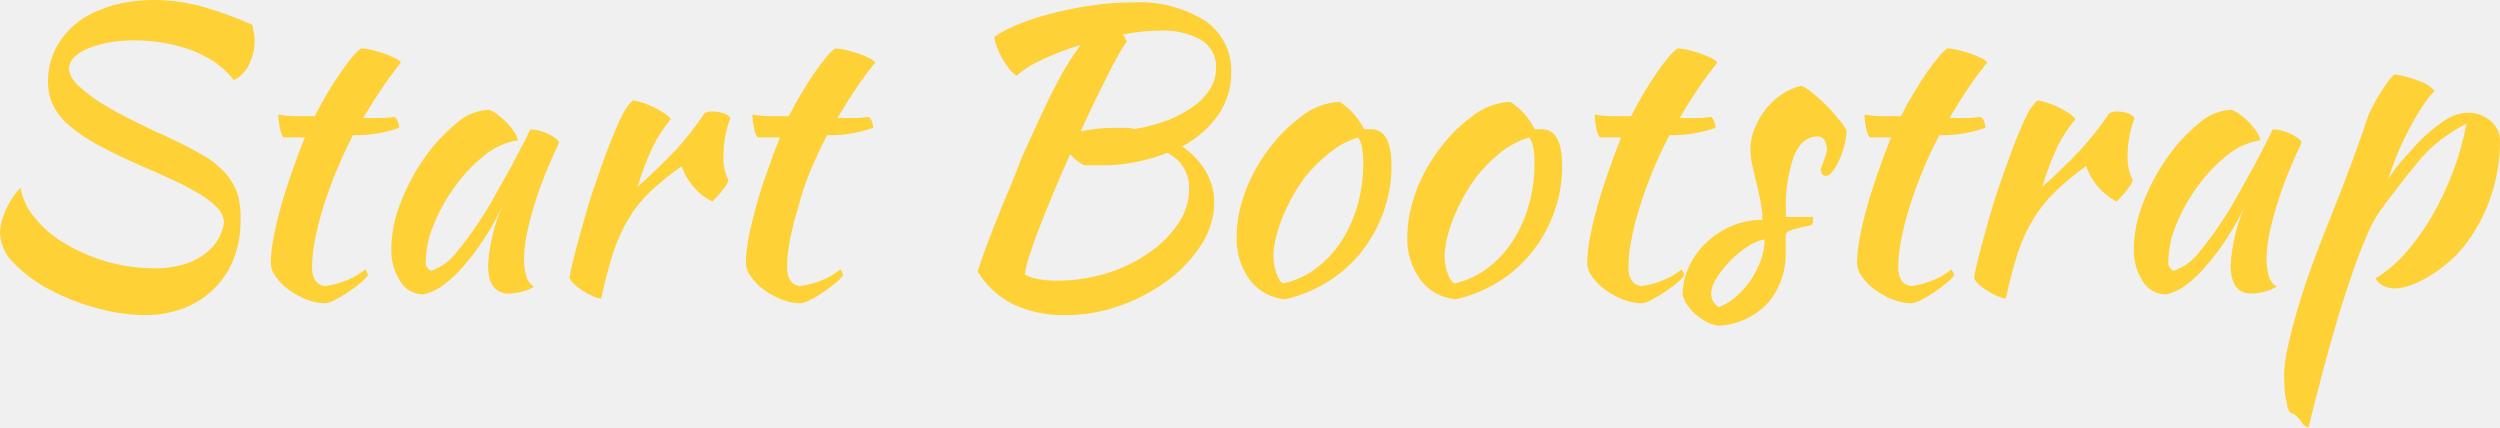
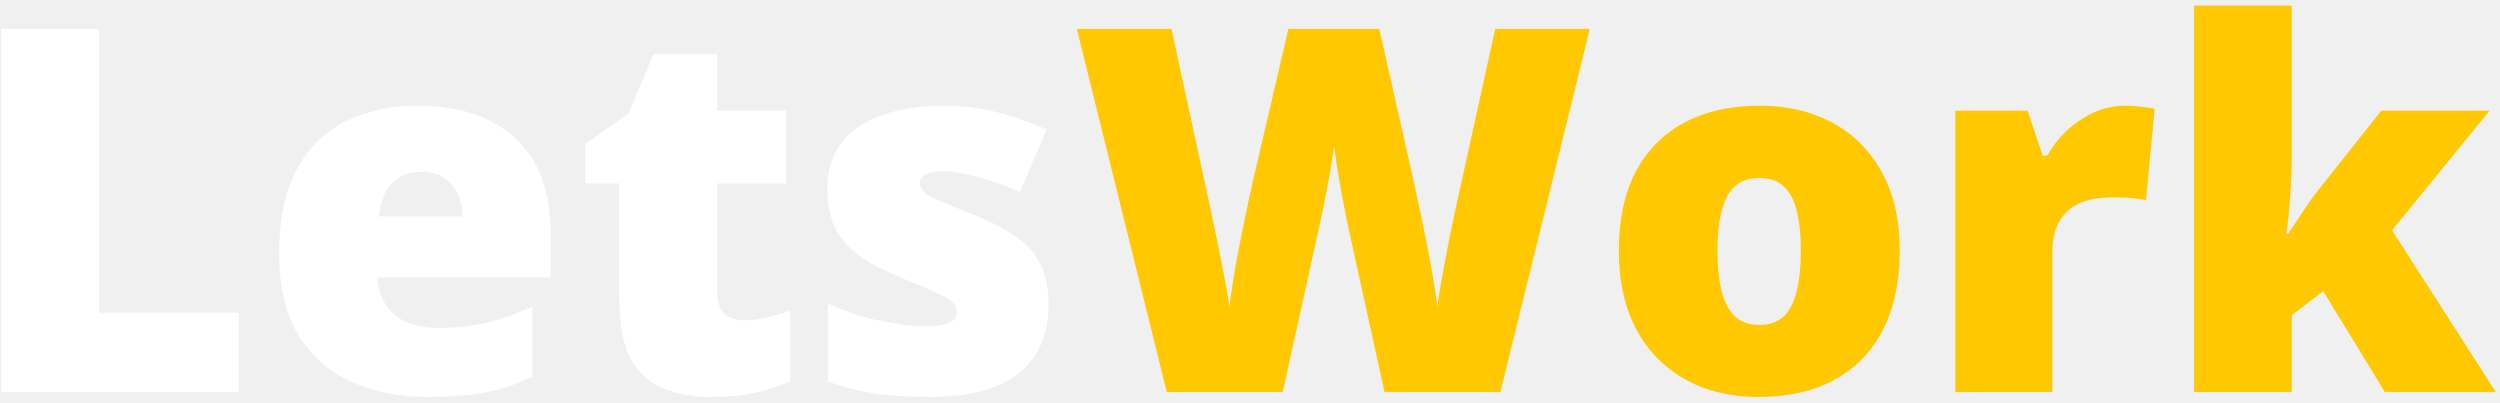
- <svg xmlns="http://www.w3.org/2000/svg" viewBox="0 0 228.66 39.08">
-   <style>.cls-1{fill:#fed136;}</style>
-   <path class="cls-1" d="M23.08,15.17c.07.4.13.68.16.83a2.66,2.66,0,0,1,.05.62,4.76,4.76,0,0,1-.51,2.18,3,3,0,0,1-1.4,1.43,7.12,7.12,0,0,0-1.73-1.64,10.8,10.8,0,0,0-2.25-1.14,14.23,14.23,0,0,0-2.53-.65,16,16,0,0,0-2.55-.21,13,13,0,0,0-2.32.19,9.91,9.91,0,0,0-1.91.53,3.79,3.79,0,0,0-1.31.83,1.61,1.61,0,0,0-.48,1.14,2.73,2.73,0,0,0,1,1.57,12.76,12.76,0,0,0,2.09,1.56c.82.51,1.74,1,2.74,1.5s2,1,3,1.42c1.2.57,2.24,1.09,3.11,1.58a9.31,9.31,0,0,1,2.16,1.59,5.83,5.83,0,0,1,1.28,2A7.5,7.5,0,0,1,22,33.12a9.43,9.43,0,0,1-.6,3.38,7.84,7.84,0,0,1-1.75,2.74,8.21,8.21,0,0,1-2.78,1.83,9.85,9.85,0,0,1-3.65.65A17,17,0,0,1,9,41.12a20,20,0,0,1-4.3-1.65,12.61,12.61,0,0,1-3.33-2.4A4.09,4.09,0,0,1,0,34.18a5.48,5.48,0,0,1,.41-1.8,7.5,7.5,0,0,1,1.47-2.31A5.49,5.49,0,0,0,3,32.59a10.14,10.14,0,0,0,3.13,2.69,15.79,15.79,0,0,0,4,1.65,16.23,16.23,0,0,0,3.87.51,8.83,8.83,0,0,0,3.23-.5,5.89,5.89,0,0,0,1.94-1.18,3.94,3.94,0,0,0,1-1.4,4,4,0,0,0,.32-1.13,2.14,2.14,0,0,0-.65-1.37,7.65,7.65,0,0,0-1.67-1.27c-.69-.41-1.5-.83-2.42-1.26s-1.88-.85-2.87-1.27c-1.48-.66-2.77-1.28-3.84-1.86a14.83,14.83,0,0,1-2.65-1.77,5.88,5.88,0,0,1-1.53-1.9,5.1,5.1,0,0,1-.47-2.26,6.57,6.57,0,0,1,1.2-3.75A7.41,7.41,0,0,1,9.1,13.83a10,10,0,0,1,2.42-.71,15.83,15.83,0,0,1,2.53-.22,16.76,16.76,0,0,1,4.57.64A34.29,34.29,0,0,1,23.08,15.17Z" transform="translate(0 -12.9)" />
-   <path class="cls-1" d="M25.92,25.47a2.16,2.16,0,0,1-.32-.9,5.75,5.75,0,0,1-.15-1.19,11.13,11.13,0,0,0,1.77.15h1.56c.36-.7.74-1.4,1.15-2.09s.82-1.32,1.21-1.89a17.57,17.57,0,0,1,1.09-1.45,4.35,4.35,0,0,1,.8-.77,4.29,4.29,0,0,1,.9.12c.37.09.74.19,1.12.32s.72.27,1,.41a1.89,1.89,0,0,1,.63.42c-.71.9-1.31,1.72-1.82,2.48s-1.06,1.64-1.65,2.62h1.44a10.58,10.58,0,0,0,1.47-.1,1.28,1.28,0,0,1,.28.44,1.5,1.5,0,0,1,.11.55,11.71,11.71,0,0,1-4.22.67c-.59,1.14-1.11,2.27-1.57,3.39s-.85,2.21-1.17,3.25a26.36,26.36,0,0,0-.74,2.94,13.17,13.17,0,0,0-.27,2.49q0,1.56,1.17,1.74a8.46,8.46,0,0,0,2-.53,6.68,6.68,0,0,0,1.7-1,1.42,1.42,0,0,1,.24.54,3.7,3.7,0,0,1-.72.73,12.51,12.51,0,0,1-1.12.83,10.47,10.47,0,0,1-1.17.69,3,3,0,0,1-.85.31,4.85,4.85,0,0,1-1.77-.35,7.38,7.38,0,0,1-1.61-.89,4.93,4.93,0,0,1-1.18-1.19,2.19,2.19,0,0,1-.46-1.29,11.94,11.94,0,0,1,.23-2.14c.15-.87.37-1.8.65-2.82s.62-2.08,1-3.19.79-2.21,1.24-3.3Z" transform="translate(0 -12.9)" />
-   <path class="cls-1" d="M48.5,24.73a3.45,3.45,0,0,1,.83.12,4.92,4.92,0,0,1,.87.32,3.48,3.48,0,0,1,.65.41q.27.21.27.39c-.47,1-.91,2-1.31,3s-.74,2-1,2.89a24.37,24.37,0,0,0-.65,2.58,11.63,11.63,0,0,0-.23,2.09,5.4,5.4,0,0,0,.21,1.64,1.58,1.58,0,0,0,.71.94,3.64,3.64,0,0,1-1.1.46,4.72,4.72,0,0,1-1.2.18c-1.28,0-1.91-.87-1.91-2.62A16.45,16.45,0,0,1,46,31.6a21.14,21.14,0,0,1-1.63,3,22.3,22.3,0,0,1-1.87,2.52A11.21,11.21,0,0,1,40.52,39a4.79,4.79,0,0,1-1.79.83,2.46,2.46,0,0,1-2.12-1.2,5.2,5.2,0,0,1-.82-3,11.6,11.6,0,0,1,.85-4.19,18.86,18.86,0,0,1,2.18-4.09,15.66,15.66,0,0,1,2.88-3.14,4.81,4.81,0,0,1,3-1.27,2.89,2.89,0,0,1,.8.43,6.43,6.43,0,0,1,.85.74,5.91,5.91,0,0,1,.69.86,2,2,0,0,1,.32.76A6.31,6.31,0,0,0,44.45,27a14.3,14.3,0,0,0-2.73,2.81,16.49,16.49,0,0,0-2,3.51,9.17,9.17,0,0,0-.78,3.5.8.8,0,0,0,.5.85,5,5,0,0,0,2.37-1.76,33.44,33.44,0,0,0,3.26-4.76l.79-1.41c.3-.52.6-1.07.91-1.63l.9-1.72C48,25.83,48.24,25.27,48.5,24.73Z" transform="translate(0 -12.9)" />
-   <path class="cls-1" d="M52.08,38.32c.11-.68.32-1.58.62-2.7s.64-2.32,1-3.58.83-2.53,1.27-3.81.89-2.42,1.31-3.43a17,17,0,0,1,.82-1.72,4.49,4.49,0,0,1,.78-1,5.82,5.82,0,0,1,1,.25,7.17,7.17,0,0,1,1,.42,10.06,10.06,0,0,1,.89.51,3,3,0,0,1,.6.52,12.47,12.47,0,0,0-1.68,2.58A26.67,26.67,0,0,0,58.31,30q1.9-1.7,3.38-3.26a26,26,0,0,0,2.74-3.47,1.24,1.24,0,0,1,.74-.17,2.8,2.8,0,0,1,1,.16,1.13,1.13,0,0,1,.64.44,9.39,9.39,0,0,0-.64,3.36,4.67,4.67,0,0,0,.46,2.34,2.52,2.52,0,0,1-.48.81,9.48,9.48,0,0,1-1,1.13A5.64,5.64,0,0,1,63.44,30a5.85,5.85,0,0,1-1.1-1.89,25,25,0,0,0-2.83,2.28,11.89,11.89,0,0,0-2,2.48A15.33,15.33,0,0,0,56.09,36c-.38,1.18-.76,2.59-1.11,4.22a3.32,3.32,0,0,1-.76-.23,6.46,6.46,0,0,1-.89-.48,6.29,6.29,0,0,1-.79-.6A1.65,1.65,0,0,1,52.08,38.32Z" transform="translate(0 -12.9)" />
-   <path class="cls-1" d="M69.28,25.47a2.31,2.31,0,0,1-.32-.9,6.42,6.42,0,0,1-.14-1.19,11.13,11.13,0,0,0,1.77.15h1.56c.35-.7.74-1.4,1.15-2.09s.81-1.32,1.2-1.89a17.48,17.48,0,0,1,1.1-1.45,4.05,4.05,0,0,1,.8-.77,4.46,4.46,0,0,1,.9.12c.37.09.74.19,1.12.32s.72.27,1,.41a1.85,1.85,0,0,1,.64.42c-.71.9-1.32,1.72-1.82,2.48s-1.06,1.64-1.65,2.62H78a10.37,10.37,0,0,0,1.47-.1,1.17,1.17,0,0,1,.29.44,1.49,1.49,0,0,1,.1.55,11.62,11.62,0,0,1-4.21.67c-.59,1.14-1.12,2.27-1.58,3.39S73.26,30.86,73,31.9a28.93,28.93,0,0,0-.75,2.94,14,14,0,0,0-.26,2.49q0,1.56,1.17,1.74a8.38,8.38,0,0,0,2-.53,6.35,6.35,0,0,0,1.7-1,1.47,1.47,0,0,1,.25.54,3.53,3.53,0,0,1-.73.73,12.33,12.33,0,0,1-1.11.83,10.47,10.47,0,0,1-1.17.69,3.1,3.1,0,0,1-.85.31,4.85,4.85,0,0,1-1.77-.35,7.16,7.16,0,0,1-1.61-.89,4.93,4.93,0,0,1-1.18-1.19,2.2,2.2,0,0,1-.47-1.29,13,13,0,0,1,.23-2.14c.16-.87.38-1.8.66-2.82s.61-2.08,1-3.19.79-2.21,1.24-3.3Z" transform="translate(0 -12.9)" />
-   <path class="cls-1" d="M112.61,19.52a6.68,6.68,0,0,1-1.2,3.92,9.49,9.49,0,0,1-3.29,2.85,7.24,7.24,0,0,1,2.14,2.24,5.61,5.61,0,0,1,.8,2.93,7.17,7.17,0,0,1-1.15,3.77,12.21,12.21,0,0,1-3.07,3.29,16.72,16.72,0,0,1-4.35,2.32,14.54,14.54,0,0,1-5,.88,10.74,10.74,0,0,1-4.84-1,7.78,7.78,0,0,1-3.23-3q.34-1.06.93-2.64c.39-1,.82-2.16,1.3-3.32s1-2.33,1.43-3.49.94-2.2,1.36-3.12c.9-2,1.7-3.67,2.41-5a24.86,24.86,0,0,1,2-3.15,26.71,26.71,0,0,0-3.54,1.36,9.33,9.33,0,0,0-2.34,1.47,2.91,2.91,0,0,1-.65-.63,8.15,8.15,0,0,1-.64-.94,6.29,6.29,0,0,1-.5-1.05,3.94,3.94,0,0,1-.23-.95,12,12,0,0,1,2.39-1.22,23.75,23.75,0,0,1,3.21-1,33.74,33.74,0,0,1,3.55-.68,26.83,26.83,0,0,1,3.49-.24,11.36,11.36,0,0,1,6.66,1.7A5.44,5.44,0,0,1,112.61,19.52ZM99.13,28a4,4,0,0,1-1.24-1c-.55,1.2-1.06,2.38-1.54,3.54s-.92,2.23-1.3,3.22-.68,1.86-.92,2.59A8.69,8.69,0,0,0,93.74,38a3.87,3.87,0,0,0,1.19.42,8.25,8.25,0,0,0,1.72.15,15.56,15.56,0,0,0,4.6-.68A13.63,13.63,0,0,0,105.11,36a9.93,9.93,0,0,0,2.65-2.64,5.53,5.53,0,0,0,1-3.11,3.51,3.51,0,0,0-2-3.37,16.2,16.2,0,0,1-6.23,1.14h-.76A3.79,3.79,0,0,1,99.13,28ZM106,15.7a14.6,14.6,0,0,0-1.57.09c-.56.06-1.14.15-1.75.27a1.33,1.33,0,0,1,.23.3c0,.1.11.21.16.33a10.77,10.77,0,0,0-.78,1.24c-.31.55-.65,1.18-1,1.9s-.77,1.51-1.19,2.39-.83,1.77-1.25,2.69a10.89,10.89,0,0,1,1.47-.23,16.47,16.47,0,0,1,1.71-.09c.31,0,.61,0,.91,0s.58.06.86.11a15.06,15.06,0,0,0,3.07-.83,10.86,10.86,0,0,0,2.35-1.28A5.48,5.48,0,0,0,110.7,21a3.51,3.51,0,0,0,.53-1.87,2.87,2.87,0,0,0-1.34-2.57A7.22,7.22,0,0,0,106,15.7Z" transform="translate(0 -12.9)" />
-   <path class="cls-1" d="M117.53,40.27a4.51,4.51,0,0,1-3.22-1.77,6.31,6.31,0,0,1-1.2-4,11,11,0,0,1,.42-2.94,14.51,14.51,0,0,1,1.21-3,16.37,16.37,0,0,1,1.84-2.71,13.15,13.15,0,0,1,2.3-2.19,6.21,6.21,0,0,1,3.65-1.45,6.4,6.4,0,0,1,2.23,2.51l.32,0,.31,0c1.26,0,1.88,1.11,1.88,3.33a12.13,12.13,0,0,1-.73,4.23,12.61,12.61,0,0,1-2,3.63,12.09,12.09,0,0,1-3.08,2.75A12.45,12.45,0,0,1,117.53,40.27Zm1.81-11.15a15.33,15.33,0,0,0-1.13,1.77,16.13,16.13,0,0,0-.92,1.93,13,13,0,0,0-.6,1.87,6.79,6.79,0,0,0-.22,1.62,4.65,4.65,0,0,0,.29,1.62c.18.52.4.82.63.89a7.68,7.68,0,0,0,2.92-1.33,9.7,9.7,0,0,0,2.31-2.42,12.49,12.49,0,0,0,1.52-3.3,13.82,13.82,0,0,0,.55-3.93,7.84,7.84,0,0,0-.11-1.45,2.8,2.8,0,0,0-.35-.92A7.71,7.71,0,0,0,121.45,27,13.82,13.82,0,0,0,119.34,29.12Z" transform="translate(0 -12.9)" />
-   <path class="cls-1" d="M133.15,40.27a4.47,4.47,0,0,1-3.22-1.77,6.25,6.25,0,0,1-1.21-4,10.62,10.62,0,0,1,.43-2.94,13.93,13.93,0,0,1,1.2-3,16.37,16.37,0,0,1,1.84-2.71,13.51,13.51,0,0,1,2.3-2.19,6.23,6.23,0,0,1,3.65-1.45,6.33,6.33,0,0,1,2.23,2.51l.32,0,.32,0c1.25,0,1.87,1.11,1.87,3.33a12.36,12.36,0,0,1-.72,4.23,12.87,12.87,0,0,1-2,3.63,12.09,12.09,0,0,1-3.08,2.75A12.39,12.39,0,0,1,133.15,40.27ZM135,29.12a15.33,15.33,0,0,0-1.13,1.77,17.83,17.83,0,0,0-.92,1.93,13,13,0,0,0-.6,1.87,7.34,7.34,0,0,0-.22,1.62,4.65,4.65,0,0,0,.29,1.62c.19.52.4.82.64.89a7.82,7.82,0,0,0,2.92-1.33,9.84,9.84,0,0,0,2.3-2.42,12.18,12.18,0,0,0,1.52-3.3,13.48,13.48,0,0,0,.55-3.93,7.84,7.84,0,0,0-.11-1.45,2.8,2.8,0,0,0-.35-.92A7.71,7.71,0,0,0,137.06,27,14.28,14.28,0,0,0,135,29.12Z" transform="translate(0 -12.9)" />
-   <path class="cls-1" d="M146.32,25.47a2.16,2.16,0,0,1-.32-.9,5.66,5.66,0,0,1-.14-1.19,10.94,10.94,0,0,0,1.77.15h1.55c.36-.7.74-1.4,1.15-2.09s.82-1.32,1.21-1.89a15.52,15.52,0,0,1,1.1-1.45,4.07,4.07,0,0,1,.79-.77,4.46,4.46,0,0,1,.91.12c.36.09.73.19,1.11.32s.72.27,1,.41a1.79,1.79,0,0,1,.63.42c-.7.9-1.31,1.72-1.82,2.48s-1.06,1.64-1.64,2.62h1.43a10.58,10.58,0,0,0,1.47-.1,1.15,1.15,0,0,1,.28.44,1.5,1.5,0,0,1,.11.55,11.67,11.67,0,0,1-4.22.67c-.59,1.14-1.11,2.27-1.57,3.39s-.85,2.21-1.17,3.25a26.36,26.36,0,0,0-.74,2.94,13.17,13.17,0,0,0-.27,2.49q0,1.56,1.17,1.74a8.46,8.46,0,0,0,2-.53,6.51,6.51,0,0,0,1.7-1,1.66,1.66,0,0,1,.25.54,4.13,4.13,0,0,1-.73.73,11.22,11.22,0,0,1-1.12.83,11.36,11.36,0,0,1-1.16.69,3.1,3.1,0,0,1-.85.31,4.85,4.85,0,0,1-1.77-.35,7.16,7.16,0,0,1-1.61-.89,5,5,0,0,1-1.19-1.19,2.19,2.19,0,0,1-.46-1.29,13,13,0,0,1,.23-2.14c.15-.87.37-1.8.65-2.82s.62-2.08,1-3.19.79-2.21,1.23-3.3Z" transform="translate(0 -12.9)" />
-   <path class="cls-1" d="M168.9,24.89a6.59,6.59,0,0,1-.23,1.4,8.34,8.34,0,0,1-.47,1.31,4.63,4.63,0,0,1-.61,1,.84.84,0,0,1-.6.39c-.26,0-.41-.2-.46-.53a1.13,1.13,0,0,1,.09-.34c.06-.15.12-.32.19-.51s.14-.38.2-.57a1.65,1.65,0,0,0,.09-.49,1.51,1.51,0,0,0-.23-.84.73.73,0,0,0-.62-.33c-.95,0-1.67.59-2.16,1.76a13.82,13.82,0,0,0-.74,5.18,1.57,1.57,0,0,0,0,.42h2.48a.85.85,0,0,1,0,.28.59.59,0,0,1-.14.46l-1.29.3a5.39,5.39,0,0,0-.73.23.59.59,0,0,0-.3.23,1,1,0,0,0-.05.33c0,.19,0,.38,0,.57s0,.42,0,.7a6.88,6.88,0,0,1-1.61,4.76,6.61,6.61,0,0,1-4.48,2.09,2.94,2.94,0,0,1-1-.28,5.19,5.19,0,0,1-1-.64,4.54,4.54,0,0,1-.83-.87,3.1,3.1,0,0,1-.5-1,6.11,6.11,0,0,1,.57-2.59,7.21,7.21,0,0,1,1.54-2.17,7.86,7.86,0,0,1,2.3-1.54,7.11,7.11,0,0,1,2.89-.59,8.42,8.42,0,0,0-.18-1.74c-.12-.57-.24-1.12-.37-1.65s-.26-1.06-.37-1.57a6.56,6.56,0,0,1-.18-1.51,4.93,4.93,0,0,1,.39-1.9,7,7,0,0,1,1-1.74,6.42,6.42,0,0,1,1.48-1.37,5.33,5.33,0,0,1,1.77-.78,3.23,3.23,0,0,1,1,.62,14.82,14.82,0,0,1,1.29,1.15,12.13,12.13,0,0,1,1.13,1.29A3.24,3.24,0,0,1,168.9,24.89ZM157.22,41a5.82,5.82,0,0,0,1.61-1,8,8,0,0,0,2.23-3.33,5.54,5.54,0,0,0,.34-1.88,4,4,0,0,0-1.56.66A9.54,9.54,0,0,0,157,38.34a2.86,2.86,0,0,0-.5,1.42A1.5,1.5,0,0,0,157.22,41Z" transform="translate(0 -12.9)" />
-   <path class="cls-1" d="M171,25.47a2.16,2.16,0,0,1-.32-.9,5.66,5.66,0,0,1-.14-1.19,10.94,10.94,0,0,0,1.77.15h1.56c.35-.7.73-1.4,1.15-2.09s.81-1.32,1.2-1.89a15.52,15.52,0,0,1,1.1-1.45,4.07,4.07,0,0,1,.79-.77,4.46,4.46,0,0,1,.91.12c.36.09.73.19,1.11.32s.72.27,1,.41a1.79,1.79,0,0,1,.63.42c-.7.9-1.31,1.72-1.82,2.48s-1.05,1.64-1.64,2.62h1.43a10.58,10.58,0,0,0,1.47-.1,1.15,1.15,0,0,1,.28.44,1.5,1.5,0,0,1,.11.55,11.66,11.66,0,0,1-4.21.67c-.6,1.14-1.12,2.27-1.58,3.39s-.85,2.21-1.17,3.25a26.36,26.36,0,0,0-.74,2.94,13.17,13.17,0,0,0-.27,2.49q0,1.56,1.17,1.74a8.46,8.46,0,0,0,2-.53,6.51,6.51,0,0,0,1.7-1,1.66,1.66,0,0,1,.25.54,4.13,4.13,0,0,1-.73.73,11.22,11.22,0,0,1-1.12.83,11.36,11.36,0,0,1-1.16.69,3.1,3.1,0,0,1-.85.31,4.85,4.85,0,0,1-1.77-.35,7.16,7.16,0,0,1-1.61-.89,5,5,0,0,1-1.19-1.19,2.19,2.19,0,0,1-.46-1.29,13,13,0,0,1,.23-2.14c.15-.87.37-1.8.65-2.82s.62-2.08,1-3.19.79-2.21,1.23-3.3Z" transform="translate(0 -12.9)" />
-   <path class="cls-1" d="M180.55,38.32c.12-.68.32-1.58.62-2.7s.64-2.32,1-3.58.83-2.53,1.28-3.81.88-2.42,1.31-3.43a17.28,17.28,0,0,1,.81-1.72,5.13,5.13,0,0,1,.78-1,6.15,6.15,0,0,1,1,.25,7.54,7.54,0,0,1,1,.42,8.8,8.8,0,0,1,.89.51,3,3,0,0,1,.6.52,12.47,12.47,0,0,0-1.68,2.58A29.42,29.42,0,0,0,186.78,30c1.28-1.13,2.4-2.22,3.38-3.26a26.08,26.08,0,0,0,2.75-3.47,1.22,1.22,0,0,1,.74-.17,2.75,2.75,0,0,1,.95.16,1.13,1.13,0,0,1,.64.44,9.61,9.61,0,0,0-.64,3.36,4.66,4.66,0,0,0,.47,2.34,3,3,0,0,1-.48.81,9.57,9.57,0,0,1-1,1.13,5.88,5.88,0,0,1-2.79-3.25A25.16,25.16,0,0,0,188,30.41a12.57,12.57,0,0,0-2,2.48A15.32,15.32,0,0,0,184.57,36c-.39,1.18-.76,2.59-1.12,4.22a3.47,3.47,0,0,1-.76-.23A7,7,0,0,1,181,38.93,1.65,1.65,0,0,1,180.55,38.32Z" transform="translate(0 -12.9)" />
-   <path class="cls-1" d="M207.88,24.73a3.45,3.45,0,0,1,.83.12,4.92,4.92,0,0,1,.87.32,3.48,3.48,0,0,1,.65.41q.27.21.27.39c-.47,1-.91,2-1.31,3s-.74,2-1,2.89a24.37,24.37,0,0,0-.65,2.58,10.79,10.79,0,0,0-.23,2.09,5.4,5.4,0,0,0,.21,1.64,1.58,1.58,0,0,0,.71.94,3.64,3.64,0,0,1-1.1.46,4.72,4.72,0,0,1-1.2.18c-1.28,0-1.91-.87-1.91-2.62a16.7,16.7,0,0,1,1.34-5.52,21.14,21.14,0,0,1-1.63,3,22.3,22.3,0,0,1-1.87,2.52A11.21,11.21,0,0,1,199.9,39a4.79,4.79,0,0,1-1.79.83,2.46,2.46,0,0,1-2.12-1.2,5.2,5.2,0,0,1-.82-3,11.6,11.6,0,0,1,.85-4.19,18.86,18.86,0,0,1,2.18-4.09,15.37,15.37,0,0,1,2.88-3.14,4.81,4.81,0,0,1,3-1.27,2.89,2.89,0,0,1,.8.43,6.43,6.43,0,0,1,.85.74,5.91,5.91,0,0,1,.69.86,2,2,0,0,1,.32.76A6.31,6.31,0,0,0,203.83,27a14.3,14.3,0,0,0-2.73,2.81,16.49,16.49,0,0,0-2,3.51,9.17,9.17,0,0,0-.78,3.5.8.8,0,0,0,.5.85,5,5,0,0,0,2.37-1.76,33.44,33.44,0,0,0,3.26-4.76l.79-1.41c.3-.52.6-1.07.91-1.63l.9-1.72C207.34,25.83,207.62,25.27,207.88,24.73Z" transform="translate(0 -12.9)" />
-   <path class="cls-1" d="M209.72,50.75c-.33-.09-.52-.45-.57-1.06a5.94,5.94,0,0,1-.19-1.1c0-.42-.05-.91-.05-1.45a11.83,11.83,0,0,1,.24-2c.17-.86.4-1.83.7-2.92s.65-2.26,1.08-3.52.89-2.54,1.41-3.84c.64-1.63,1.19-3,1.67-4.23s.86-2.23,1.18-3.1.58-1.59.78-2.16.36-1,.48-1.45a8.64,8.64,0,0,1,.42-1,13.36,13.36,0,0,1,.66-1.22c.24-.41.5-.8.76-1.17a4.92,4.92,0,0,1,.71-.83,9.44,9.44,0,0,1,2.33.64,3,3,0,0,1,1.35.88,7.92,7.92,0,0,0-1.13,1.44,23.25,23.25,0,0,0-1.24,2.12,25.29,25.29,0,0,0-1.1,2.36,17.08,17.08,0,0,0-.74,2.12,10.32,10.32,0,0,1,.92-1.31c.37-.47,1-1.12,1.73-1.95a14.22,14.22,0,0,1,2.46-2.07,4,4,0,0,1,2-.72,3.23,3.23,0,0,1,2.21.74,2.39,2.39,0,0,1,.87,1.91,15.52,15.52,0,0,1-.85,5.05,15,15,0,0,1-2.44,4.51A10.39,10.39,0,0,1,224,36.84a12.57,12.57,0,0,1-1.7,1.25,9.34,9.34,0,0,1-1.73.87,4.5,4.5,0,0,1-1.52.32,2.24,2.24,0,0,1-1.12-.27,1.36,1.36,0,0,1-.65-.65,11.69,11.69,0,0,0,2.69-2.27,20.19,20.19,0,0,0,2.42-3.34,26.61,26.61,0,0,0,1.95-4.09,27.19,27.19,0,0,0,1.26-4.46,16,16,0,0,0-2.43,1.54A12.33,12.33,0,0,0,221,27.92c-.85,1-1.52,1.87-2,2.51s-.9,1.18-1.22,1.63a10.31,10.31,0,0,0-.78,1.25c-.2.39-.42.87-.65,1.44-.33.75-.72,1.75-1.15,3s-.89,2.62-1.35,4.16-.92,3.17-1.38,4.9-.9,3.47-1.33,5.19a1,1,0,0,1-.67-.57c-.19-.21-.33-.36-.41-.46A.81.81,0,0,0,209.72,50.75Z" transform="translate(0 -12.9)" />
+ <svg xmlns="http://www.w3.org/2000/svg" width="236" height="38" viewBox="0 0 236 38" fill="none">
+   <path d="M0.102 37V2.734H9.359V29.523H22.555V37H0.102ZM39.453 9.977C42.031 9.977 44.258 10.43 46.133 11.336C48.008 12.227 49.453 13.57 50.469 15.367C51.484 17.164 51.992 19.414 51.992 22.117V26.195H35.609C35.688 27.586 36.203 28.727 37.156 29.617C38.125 30.508 39.547 30.953 41.422 30.953C43.078 30.953 44.594 30.789 45.969 30.461C47.359 30.133 48.789 29.625 50.258 28.938V35.523C48.977 36.195 47.578 36.688 46.062 37C44.547 37.312 42.633 37.469 40.32 37.469C37.648 37.469 35.258 36.992 33.148 36.039C31.039 35.086 29.375 33.609 28.156 31.609C26.953 29.609 26.352 27.039 26.352 23.898C26.352 20.711 26.898 18.094 27.992 16.047C29.086 13.984 30.617 12.461 32.586 11.477C34.555 10.477 36.844 9.977 39.453 9.977ZM39.781 16.211C38.703 16.211 37.797 16.555 37.062 17.242C36.344 17.914 35.922 18.977 35.797 20.43H43.672C43.656 19.648 43.5 18.938 43.203 18.297C42.906 17.656 42.469 17.148 41.891 16.773C41.328 16.398 40.625 16.211 39.781 16.211ZM70.18 30.227C71.008 30.227 71.766 30.141 72.453 29.969C73.141 29.797 73.859 29.578 74.609 29.312V35.992C73.609 36.43 72.547 36.781 71.422 37.047C70.312 37.328 68.891 37.469 67.156 37.469C65.438 37.469 63.922 37.203 62.609 36.672C61.297 36.125 60.273 35.188 59.539 33.859C58.82 32.516 58.461 30.648 58.461 28.258V17.312H55.25V13.586L59.328 10.703L61.695 5.125H67.695V10.445H74.211V17.312H67.695V27.648C67.695 28.508 67.914 29.156 68.352 29.594C68.789 30.016 69.398 30.227 70.18 30.227ZM98.984 28.844C98.984 30.531 98.609 32.023 97.859 33.32C97.109 34.617 95.906 35.633 94.25 36.367C92.609 37.102 90.445 37.469 87.758 37.469C85.867 37.469 84.172 37.367 82.672 37.164C81.188 36.961 79.68 36.57 78.148 35.992V28.656C79.82 29.422 81.523 29.977 83.258 30.32C84.992 30.648 86.359 30.812 87.359 30.812C88.391 30.812 89.141 30.703 89.609 30.484C90.094 30.25 90.336 29.906 90.336 29.453C90.336 29.062 90.172 28.734 89.844 28.469C89.531 28.188 88.961 27.867 88.133 27.508C87.32 27.148 86.172 26.664 84.688 26.055C83.219 25.445 81.992 24.781 81.008 24.062C80.039 23.344 79.312 22.484 78.828 21.484C78.344 20.484 78.102 19.258 78.102 17.805C78.102 15.211 79.102 13.258 81.102 11.945C83.102 10.633 85.75 9.977 89.047 9.977C90.797 9.977 92.445 10.172 93.992 10.562C95.539 10.938 97.141 11.492 98.797 12.227L96.289 18.133C94.977 17.539 93.648 17.062 92.305 16.703C90.961 16.344 89.891 16.164 89.094 16.164C88.375 16.164 87.82 16.258 87.43 16.445C87.039 16.633 86.844 16.906 86.844 17.266C86.844 17.594 86.977 17.883 87.242 18.133C87.523 18.383 88.047 18.672 88.812 19C89.578 19.328 90.695 19.789 92.164 20.383C93.711 21.008 94.984 21.68 95.984 22.398C97 23.102 97.75 23.961 98.234 24.977C98.734 25.992 98.984 27.281 98.984 28.844Z" fill="white" />
+   <path d="M150.078 2.734L141.641 37H130.695L127.414 22.07C127.352 21.789 127.25 21.312 127.109 20.641C126.984 19.969 126.836 19.203 126.664 18.344C126.508 17.484 126.359 16.641 126.219 15.812C126.094 14.969 126 14.258 125.938 13.68C125.875 14.258 125.773 14.969 125.633 15.812C125.492 16.641 125.336 17.484 125.164 18.344C125.008 19.203 124.852 19.969 124.695 20.641C124.555 21.312 124.453 21.789 124.391 22.07L121.086 37H110.141L101.656 2.734H110.586L114.312 19.914C114.406 20.336 114.531 20.938 114.688 21.719C114.859 22.484 115.031 23.328 115.203 24.25C115.391 25.156 115.562 26.031 115.719 26.875C115.875 27.719 115.984 28.422 116.047 28.984C116.172 28.016 116.336 26.914 116.539 25.68C116.758 24.445 116.992 23.195 117.242 21.93C117.508 20.648 117.758 19.461 117.992 18.367C118.227 17.273 118.43 16.383 118.602 15.695L121.625 2.734H130.203L133.133 15.695C133.289 16.367 133.484 17.258 133.719 18.367C133.969 19.461 134.219 20.648 134.469 21.93C134.734 23.211 134.977 24.477 135.195 25.727C135.414 26.961 135.578 28.047 135.688 28.984C135.781 28.203 135.938 27.219 136.156 26.031C136.375 24.828 136.594 23.664 136.812 22.539C137.047 21.398 137.227 20.539 137.352 19.961L141.148 2.734H150.078ZM179.328 23.664C179.328 25.883 179.023 27.852 178.414 29.57C177.805 31.289 176.922 32.734 175.766 33.906C174.609 35.078 173.211 35.969 171.57 36.578C169.93 37.172 168.078 37.469 166.016 37.469C164.094 37.469 162.328 37.172 160.719 36.578C159.125 35.969 157.734 35.078 156.547 33.906C155.359 32.734 154.438 31.289 153.781 29.57C153.141 27.852 152.82 25.883 152.82 23.664C152.82 20.727 153.352 18.242 154.414 16.211C155.492 14.18 157.023 12.633 159.008 11.57C161.008 10.508 163.391 9.977 166.156 9.977C168.703 9.977 170.969 10.508 172.953 11.57C174.938 12.633 176.492 14.18 177.617 16.211C178.758 18.242 179.328 20.727 179.328 23.664ZM162.125 23.664C162.125 25.18 162.258 26.461 162.523 27.508C162.789 28.539 163.211 29.328 163.789 29.875C164.383 30.406 165.156 30.672 166.109 30.672C167.062 30.672 167.82 30.406 168.383 29.875C168.945 29.328 169.352 28.539 169.602 27.508C169.867 26.461 170 25.18 170 23.664C170 22.148 169.867 20.883 169.602 19.867C169.352 18.852 168.938 18.086 168.359 17.57C167.797 17.055 167.031 16.797 166.062 16.797C164.672 16.797 163.664 17.375 163.039 18.531C162.43 19.688 162.125 21.398 162.125 23.664ZM200.609 9.977C201.109 9.977 201.633 10.016 202.18 10.094C202.727 10.156 203.133 10.211 203.398 10.258L202.578 18.906C202.281 18.828 201.898 18.766 201.43 18.719C200.961 18.656 200.305 18.625 199.461 18.625C198.883 18.625 198.266 18.68 197.609 18.789C196.953 18.898 196.328 19.133 195.734 19.492C195.156 19.836 194.68 20.367 194.305 21.086C193.93 21.789 193.742 22.742 193.742 23.945V37H184.578V10.445H191.398L192.828 14.688H193.273C193.758 13.812 194.375 13.023 195.125 12.32C195.891 11.602 196.742 11.031 197.68 10.609C198.633 10.188 199.609 9.977 200.609 9.977ZM216.336 0.531V14.875C216.336 15.953 216.289 17.156 216.195 18.484C216.117 19.797 215.992 20.992 215.82 22.07H216.008C216.367 21.523 216.82 20.836 217.367 20.008C217.914 19.18 218.406 18.492 218.844 17.945L224.797 10.445H235.016L225.805 21.742L235.602 37H225.125L219.312 27.484L216.336 29.758V37H207.125V0.531H216.336Z" fill="#FFC800" />
</svg>
